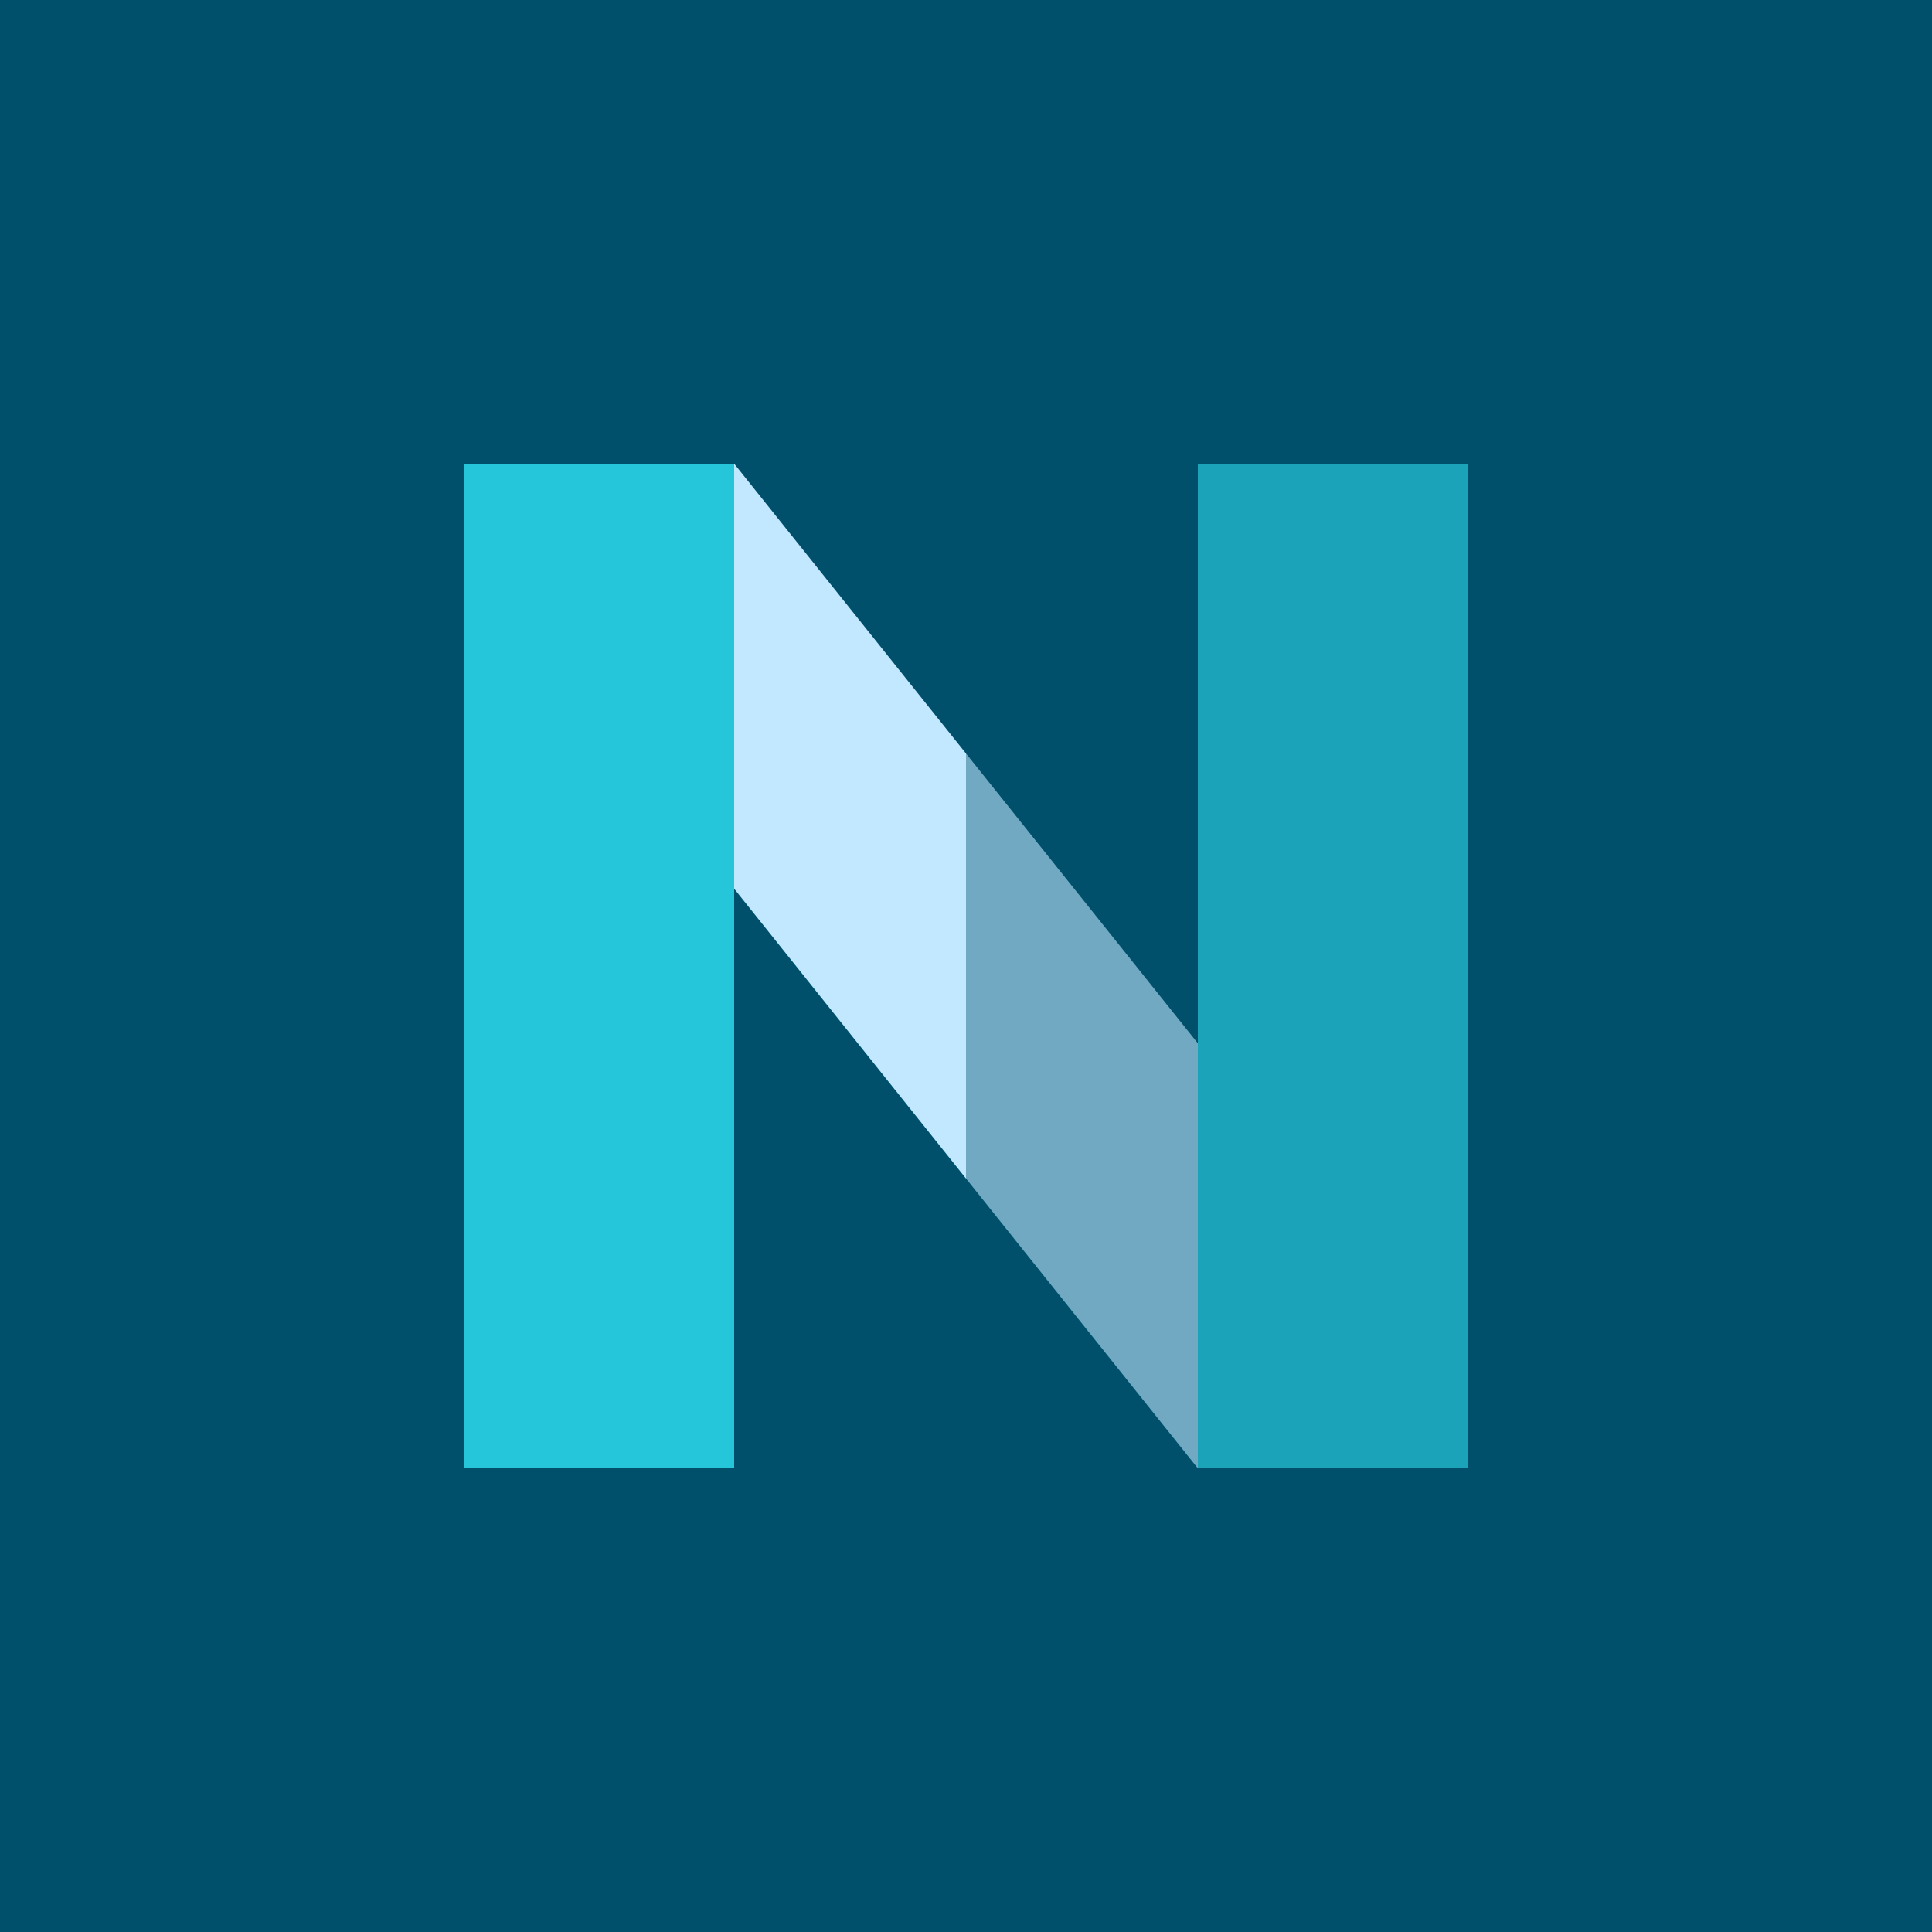
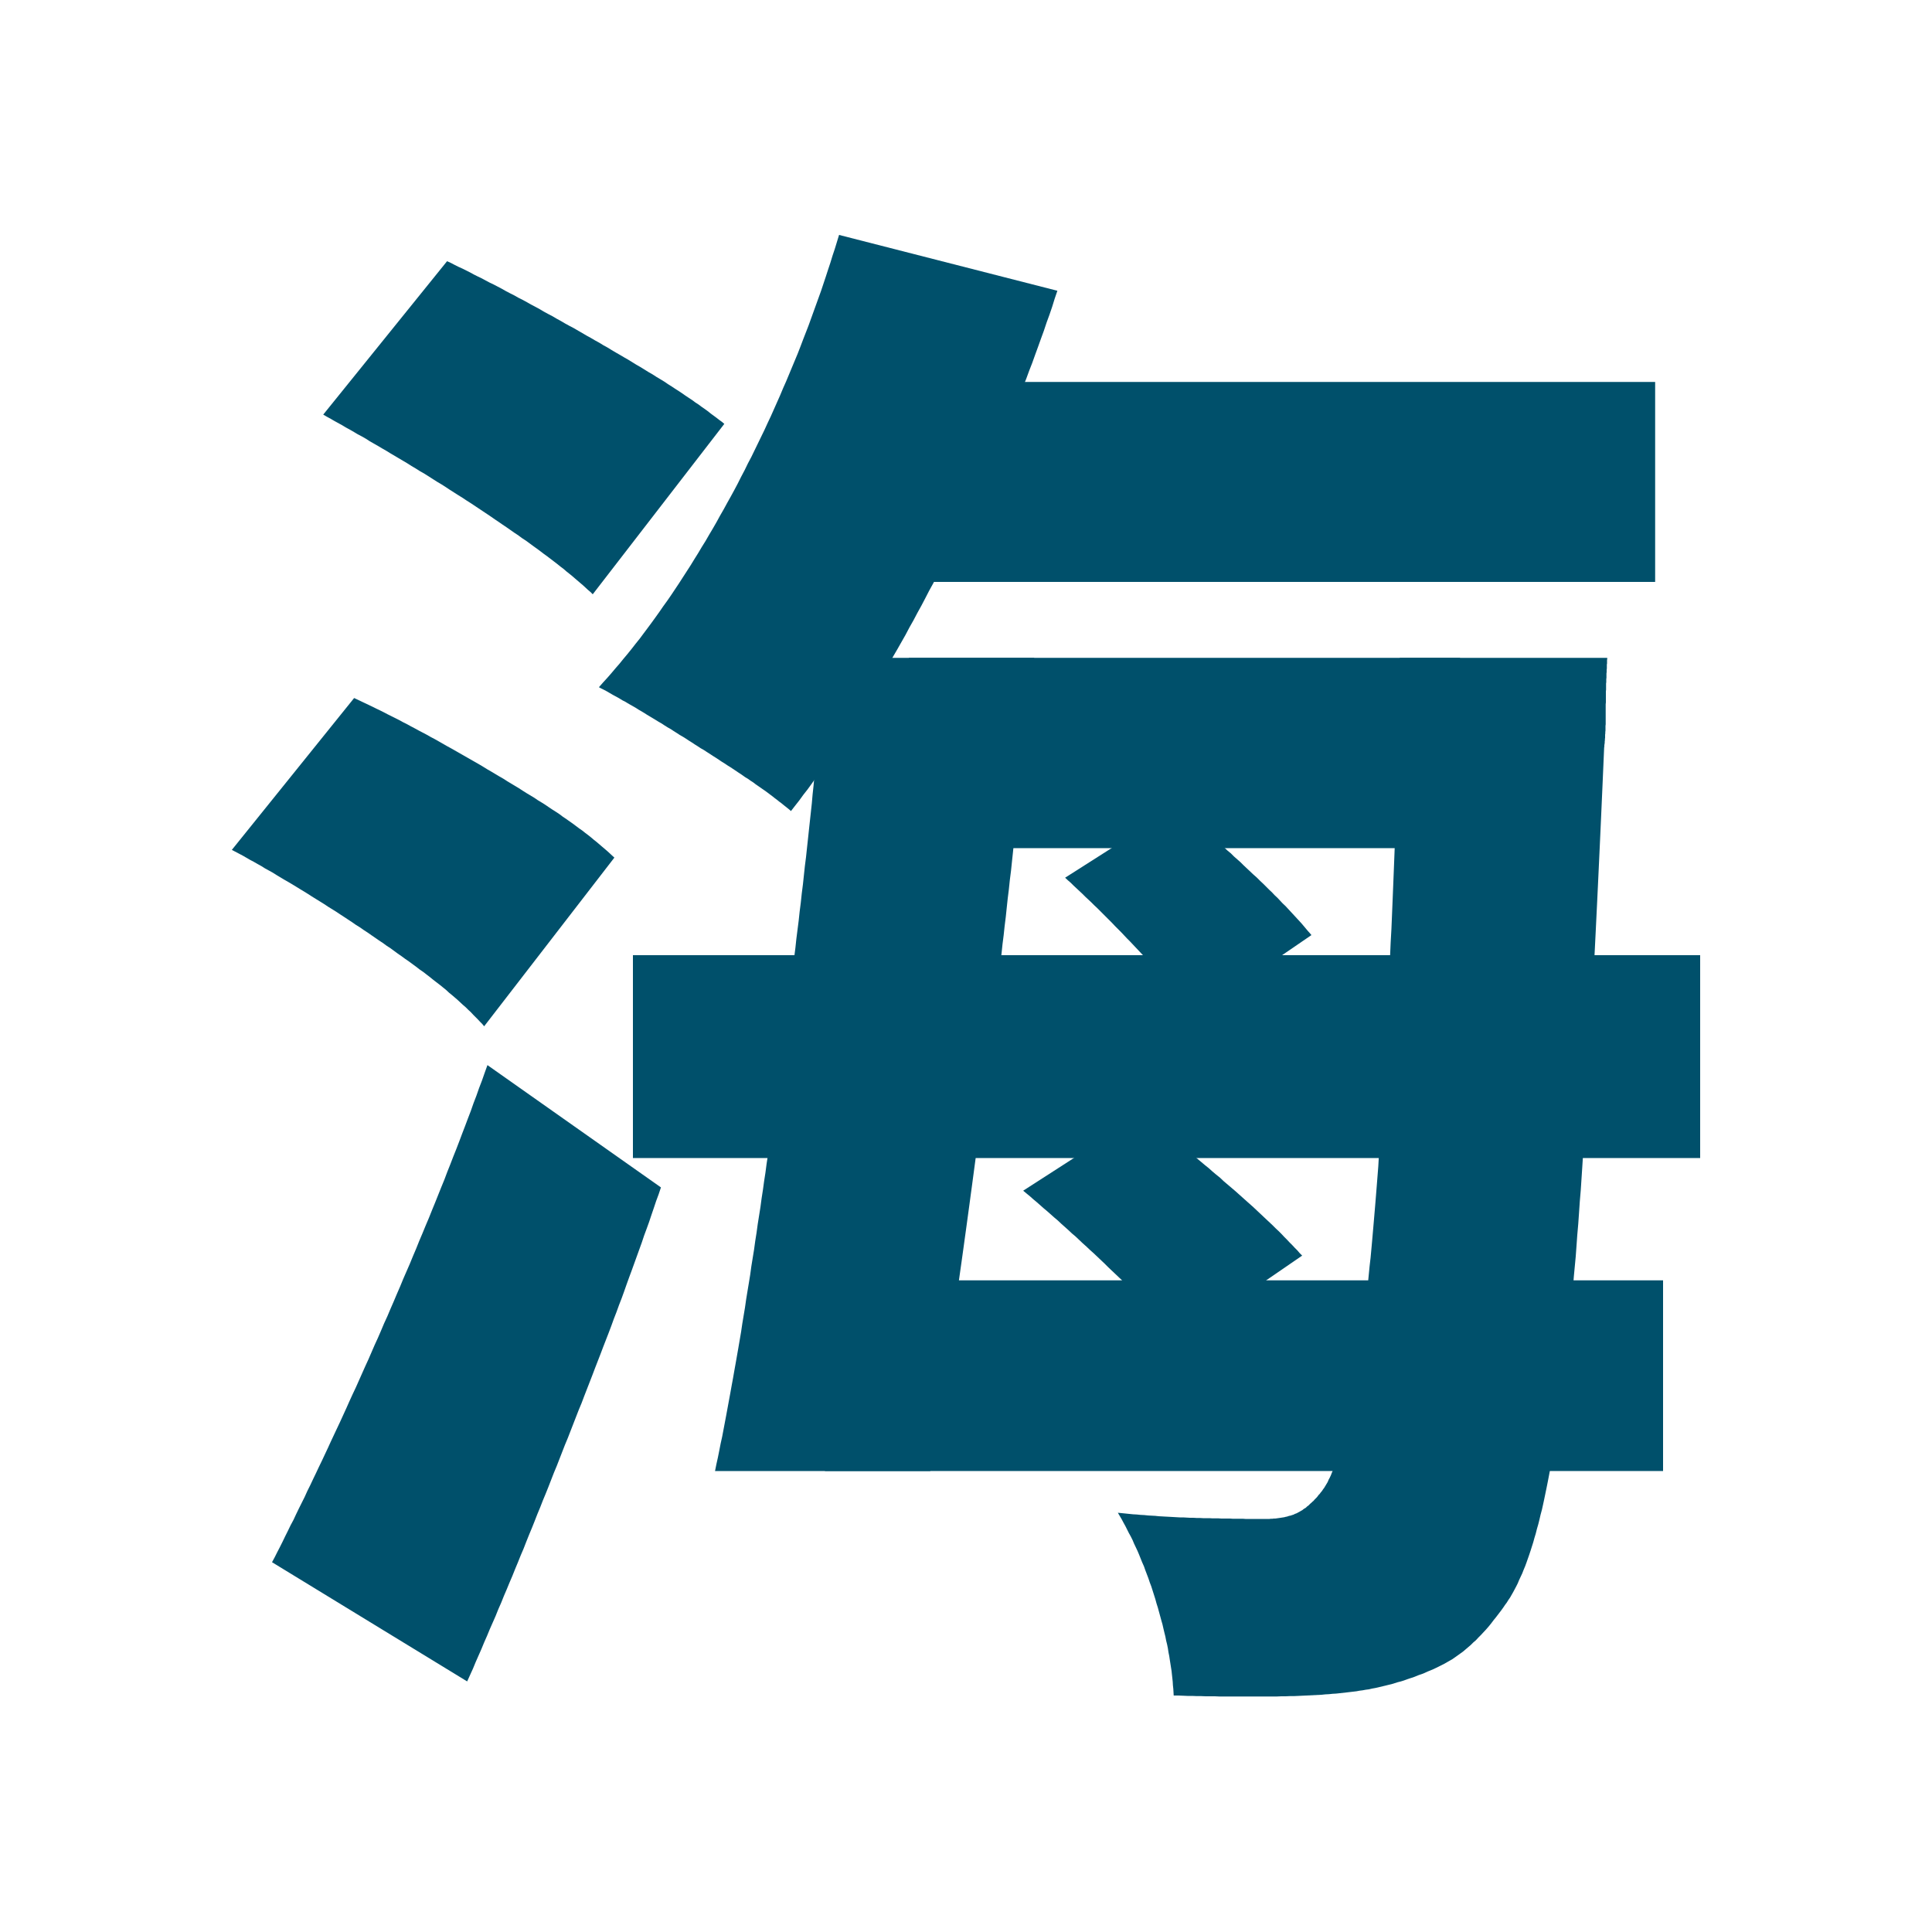
<svg xmlns="http://www.w3.org/2000/svg" viewBox="0 0 100 100" width="1024" height="1024">
-   <rect width="100" height="100" fill="#00506B" />
-   <path d="M24 24 L38 24 L38 76 L24 76 Z" fill="#26C6DA" />
-   <path d="M38 24 L50 39 L50 61 L38 46 Z" fill="#C1E8FF" />
-   <path d="M50 39 L62 54 L62 76 L50 61 Z" fill="#C1E8FF" opacity="0.58" />
-   <path d="M62 24 L76 24 L76 76 L62 76 Z" fill="#26C6DA" opacity="0.7" />
+   <rect width="100" height="100" fill="#FFFFFF" />
+   <polygon points="42.70,34.05 53.53,34.05 53.48,34.49 53.43,34.93 53.38,35.38 53.34,35.82 53.29,36.27 53.24,36.72 53.19,37.17 53.14,37.62 53.09,38.08 53.04,38.53 52.99,38.99 52.95,39.45 52.89,39.91 52.84,40.37 52.79,40.83 52.74,41.30 52.69,41.76 52.64,42.23 52.59,42.70 52.54,43.17 52.48,43.64 52.43,44.12 52.38,44.59 52.33,45.07 52.27,45.54 52.22,46.02 52.16,46.50 52.11,46.97 52.06,47.45 52.00,47.93 51.95,48.40 51.89,48.87 51.84,49.35 51.78,49.82 51.72,50.29 51.67,50.77 51.61,51.24 51.55,51.71 51.49,52.18 51.44,52.65 51.38,53.12 51.32,53.59 51.26,54.06 51.20,54.53 51.14,55.00 51.08,55.47 51.03,55.94 50.97,56.41 50.91,56.87 50.84,57.34 50.78,57.80 50.72,58.26 50.66,58.72 50.60,59.18 50.54,59.64 50.48,60.09 50.42,60.54 50.36,60.99 50.30,61.44 50.24,61.88 50.18,62.33 50.12,62.77 50.06,63.21 50.00,63.65 49.94,64.08 49.88,64.52 49.82,64.95 49.76,65.38 49.70,65.80 49.64,66.23 49.58,66.66 49.52,67.08 49.46,67.50 49.40,67.91 49.34,68.32 49.28,68.73 49.22,69.14 49.16,69.54 49.11,69.93 49.05,70.33 48.99,70.72 48.93,71.10 48.88,71.49 48.82,71.87 48.76,72.24 48.70,72.61 48.65,72.98 48.59,73.35 48.54,73.71 48.48,74.07 48.43,74.42 48.37,74.77 48.32,75.12 48.26,75.46 48.21,75.80 48.15,76.14 37.01,76.14 37.08,75.79 37.16,75.43 37.23,75.08 37.30,74.72 37.38,74.36 37.45,73.99 37.52,73.62 37.59,73.25 37.66,72.87 37.73,72.49 37.80,72.11 37.87,71.72 37.94,71.34 38.01,70.94 38.08,70.55 38.15,70.15 38.22,69.75 38.29,69.34 38.36,68.93 38.42,68.52 38.49,68.10 38.56,67.68 38.62,67.26 38.69,66.83 38.76,66.41 38.83,65.98 38.89,65.54 38.96,65.11 39.03,64.68 39.09,64.24 39.16,63.80 39.22,63.36 39.29,62.92 39.36,62.48 39.42,62.03 39.49,61.58 39.55,61.14 39.62,60.69 39.68,60.23 39.75,59.78 39.81,59.33 39.88,58.87 39.94,58.41 40.01,57.95 40.07,57.49 40.14,57.03 40.20,56.56 40.26,56.10 40.33,55.63 40.39,55.16 40.45,54.69 40.51,54.22 40.58,53.75 40.64,53.29 40.70,52.82 40.76,52.35 40.82,51.88 40.88,51.41 40.94,50.94 40.99,50.47 41.05,50.00 41.11,49.53 41.17,49.06 41.22,48.59 41.28,48.12 41.34,47.65 41.39,47.18 41.45,46.71 41.50,46.24 41.56,45.77 41.61,45.30 41.66,44.83 41.72,44.36 41.77,43.89 41.82,43.43 41.87,42.96 41.92,42.50 41.97,42.04 42.02,41.58 42.06,41.12 42.11,40.66 42.15,40.21 42.20,39.76 42.24,39.31 42.29,38.86 42.33,38.41 42.37,37.97 42.41,37.53 42.45,37.08 42.49,36.65 42.53,36.21 42.56,35.77 42.60,35.34 42.64,34.91 42.67,34.48 42.70,34.05" fill="#00506B" />
+   <polygon points="55.13,45.43 60.91,41.75 61.05,41.87 61.20,41.99 61.35,42.11 61.50,42.24 61.65,42.37 61.81,42.49 61.96,42.63 62.11,42.76 62.27,42.89 62.42,43.03 62.58,43.17 62.74,43.30 62.90,43.45 63.06,43.59 63.22,43.73 63.38,43.88 63.54,44.03 63.71,44.17 63.87,44.33 64.04,44.48 64.21,44.63 64.37,44.79 64.54,44.95 64.71,45.11 64.88,45.27 65.05,45.42 65.21,45.58 65.37,45.73 65.53,45.89 65.68,46.04 65.83,46.18 65.97,46.33 66.12,46.47 66.26,46.62 66.39,46.76 66.53,46.89 66.66,47.03 66.78,47.16 66.91,47.30 67.03,47.43 67.14,47.55 67.26,47.68 67.37,47.80 67.48,47.93 67.58,48.05 67.68,48.17 67.78,48.28 67.88,48.40 61.79,52.57 61.70,52.45 61.61,52.32 61.51,52.20 61.42,52.07 61.32,51.94 61.21,51.81 61.11,51.68 61.00,51.54 60.88,51.40 60.77,51.26 60.65,51.12 60.53,50.97 60.40,50.83 60.27,50.68 60.14,50.53 60.01,50.38 59.87,50.22 59.73,50.07 59.59,49.91 59.44,49.75 59.29,49.58 59.14,49.42 58.98,49.25 58.82,49.08 58.66,48.91 58.50,48.74 58.34,48.58 58.18,48.41 58.03,48.25 57.87,48.09 57.71,47.93 57.56,47.77 57.40,47.61 57.24,47.45 57.09,47.30 56.94,47.15 56.78,46.99 56.63,46.85 56.48,46.70 56.32,46.55 56.17,46.41 56.02,46.26 55.87,46.12 55.72,45.98 55.57,45.84 55.43,45.70 55.28,45.57 55.13,45.43" fill="#00506B" />
+   <polygon points="52.96,61.63 59.06,57.70 59.23,57.83 59.41,57.96 59.58,58.09 59.76,58.22 59.94,58.36 60.12,58.49 60.30,58.63 60.48,58.78 60.67,58.92 60.85,59.06 61.04,59.21 61.22,59.36 61.41,59.51 61.60,59.67 61.79,59.82 61.98,59.98 62.17,60.14 62.36,60.30 62.56,60.46 62.75,60.63 62.95,60.80 63.15,60.96 63.34,61.14 63.54,61.31 63.74,61.48 63.94,61.65 64.13,61.82 64.32,61.99 64.51,62.16 64.69,62.32 64.87,62.48 65.04,62.64 65.21,62.80 65.38,62.96 65.55,63.12 65.71,63.27 65.87,63.42 66.03,63.58 66.18,63.72 66.33,63.87 66.47,64.02 66.61,64.16 66.75,64.31 66.89,64.45 67.02,64.59 67.15,64.72 67.27,64.86 67.40,64.99 60.98,69.40 60.87,69.27 60.76,69.13 60.64,68.99 60.52,68.85 60.40,68.71 60.27,68.56 60.14,68.42 60.01,68.27 59.87,68.12 59.73,67.96 59.59,67.81 59.44,67.65 59.29,67.49 59.13,67.33 58.97,67.16 58.81,67.00 58.64,66.83 58.47,66.66 58.30,66.49 58.12,66.31 57.94,66.14 57.75,65.96 57.56,65.78 57.37,65.60 57.18,65.41 56.99,65.23 56.80,65.05 56.61,64.87 56.42,64.70 56.23,64.52 56.04,64.35 55.85,64.17 55.67,64.00 55.48,63.84 55.30,63.67 55.11,63.50 54.93,63.34 54.75,63.17 54.56,63.01 54.38,62.85 54.20,62.69 54.02,62.54 53.84,62.38 53.67,62.23 53.49,62.08 53.31,61.92 53.14,61.78 52.96,61.63" fill="#00506B" />
+   <polygon points="44.47,19.77 85.67,19.77 85.67,30.12 44.47,30.12" fill="#00506B" />
+   <polygon points="47.04,34.05 75.57,34.05 75.57,43.90 47.04,43.90" fill="#00506B" />
+   <polygon points="32.76,49.44 88.00,49.44 88.00,59.94 32.76,59.94" fill="#00506B" />
+   <polygon points="42.70,66.27 86.08,66.27 86.08,76.14 42.70,76.14" fill="#00506B" />
+   <polygon points="43.43,12.16 54.73,15.05 54.59,15.46 54.46,15.88 54.32,16.29 54.17,16.70 54.03,17.12 53.88,17.53 53.73,17.95 53.58,18.36 53.43,18.78 53.27,19.19 53.12,19.60 52.95,20.02 52.79,20.43 52.63,20.85 52.46,21.26 52.29,21.67 52.12,22.09 51.94,22.50 51.76,22.92 51.58,23.33 51.40,23.75 51.22,24.16 51.03,24.57 50.84,24.99 50.65,25.40 50.46,25.81 50.27,26.22 50.07,26.63 49.88,27.03 49.69,27.44 49.49,27.84 49.29,28.24 49.09,28.63 48.90,29.03 48.70,29.42 48.50,29.81 48.30,30.20 48.09,30.58 47.89,30.97 47.69,31.35 47.48,31.73 47.28,32.11 47.07,32.48 46.87,32.86 46.66,33.23 46.45,33.60 46.24,33.96 46.03,34.33 45.82,34.69 45.61,35.05 45.40,35.40 45.19,35.76 44.98,36.10 44.77,36.45 44.56,36.79 44.35,37.12 44.13,37.45 43.92,37.78 43.71,38.11 43.50,38.43 43.29,38.74 43.07,39.06 42.86,39.37 42.65,39.67 42.44,39.97 42.22,40.27 42.01,40.57 41.80,40.86 41.58,41.14 41.37,41.43 41.15,41.71 40.94,41.98 40.85,41.90 40.75,41.82 40.65,41.74 40.55,41.66 40.44,41.57 40.33,41.49 40.22,41.40 40.11,41.32 40.00,41.23 39.88,41.14 39.76,41.05 39.64,40.96 39.51,40.87 39.38,40.78 39.25,40.69 39.12,40.60 38.99,40.50 38.85,40.41 38.71,40.31 38.56,40.22 38.42,40.12 38.27,40.02 38.12,39.92 37.97,39.82 37.82,39.72 37.66,39.62 37.51,39.52 37.35,39.42 37.20,39.32 37.05,39.22 36.89,39.12 36.74,39.02 36.58,38.92 36.43,38.82 36.27,38.73 36.12,38.63 35.96,38.53 35.81,38.43 35.65,38.33 35.50,38.23 35.34,38.13 35.18,38.04 35.03,37.94 34.87,37.84 34.72,37.74 34.56,37.65 34.40,37.55 34.25,37.45 34.09,37.36 33.93,37.26 33.78,37.17 33.63,37.08 33.48,36.99 33.34,36.90 33.19,36.81 33.05,36.73 32.91,36.64 32.77,36.56 32.63,36.48 32.49,36.40 32.36,36.32 32.22,36.25 32.09,36.17 31.97,36.10 31.84,36.03 31.71,35.96 31.59,35.89 31.47,35.82 31.35,35.75 31.23,35.69 31.11,35.63 31.00,35.57 31.21,35.33 31.43,35.09 31.64,34.85 31.85,34.60 32.06,34.36 32.27,34.10 32.48,33.85 32.69,33.59 32.90,33.32 33.11,33.06 33.31,32.79 33.52,32.51 33.72,32.24 33.93,31.95 34.13,31.67 34.33,31.38 34.54,31.09 34.74,30.80 34.94,30.50 35.14,30.20 35.34,29.89 35.54,29.58 35.74,29.27 35.93,28.96 36.13,28.64 36.32,28.32 36.52,28.00 36.71,27.67 36.90,27.35 37.09,27.02 37.27,26.69 37.46,26.36 37.64,26.03 37.83,25.69 38.01,25.36 38.19,25.02 38.36,24.68 38.54,24.34 38.71,23.99 38.89,23.65 39.06,23.30 39.23,22.95 39.40,22.60 39.57,22.25 39.73,21.90 39.90,21.54 40.06,21.18 40.22,20.82 40.38,20.46 40.53,20.10 40.69,19.74 40.84,19.38 40.99,19.02 41.14,18.66 41.29,18.30 41.43,17.94 41.57,17.57 41.71,17.21 41.85,16.85 41.98,16.49 42.11,16.13 42.24,15.77 42.37,15.41 42.50,15.05 42.62,14.69 42.74,14.33 42.86,13.96 42.98,13.60 43.09,13.24 43.21,12.88 43.32,12.52 43.43,12.16" fill="#00506B" />
+   <polygon points="72.45,34.05 83.19,34.05 83.19,34.05 83.19,34.05 83.19,34.06 83.19,34.07 83.19,34.09 83.19,34.10 83.19,34.12 83.18,34.15 83.18,34.17 83.18,34.20 83.18,34.23 83.18,34.27 83.18,34.31 83.18,34.35 83.17,34.39 83.17,34.44 83.17,34.49 83.17,34.54 83.17,34.60 83.16,34.66 83.16,34.72 83.16,34.79 83.15,34.86 83.15,34.93 83.15,35.00 83.15,35.08 83.14,35.15 83.14,35.23 83.14,35.31 83.13,35.38 83.13,35.46 83.13,35.54 83.13,35.62 83.13,35.70 83.12,35.78 83.12,35.86 83.12,35.94 83.12,36.02 83.12,36.11 83.12,36.19 83.12,36.28 83.12,36.36 83.11,36.45 83.11,36.54 83.11,36.62 83.11,36.71 83.11,36.80 83.11,36.89 83.11,36.98 83.11,37.07 83.11,37.16 83.11,37.24 83.11,37.33 83.11,37.41 83.11,37.49 83.10,37.57 83.10,37.65 83.10,37.73 83.10,37.81 83.09,37.89 83.09,37.96 83.08,38.03 83.08,38.11 83.08,38.18 83.07,38.25 83.07,38.31 83.06,38.38 83.06,38.45 83.05,38.51 83.04,38.58 83.04,38.64 83.03,38.70 82.99,39.63 82.95,40.55 82.91,41.45 82.87,42.35 82.83,43.23 82.79,44.10 82.75,44.96 82.71,45.81 82.67,46.65 82.63,47.47 82.59,48.29 82.55,49.09 82.51,49.88 82.47,50.66 82.43,51.43 82.39,52.18 82.35,52.93 82.31,53.66 82.27,54.38 82.23,55.09 82.19,55.79 82.15,56.48 82.10,57.16 82.06,57.82 82.02,58.47 81.98,59.12 81.94,59.75 81.90,60.38 81.86,60.99 81.82,61.60 81.77,62.19 81.73,62.78 81.69,63.35 81.64,63.92 81.60,64.48 81.56,65.03 81.51,65.56 81.46,66.09 81.42,66.61 81.37,67.12 81.33,67.62 81.28,68.11 81.23,68.59 81.18,69.06 81.13,69.52 81.08,69.97 81.04,70.41 80.99,70.85 80.93,71.27 80.88,71.69 80.83,72.09 80.78,72.50 80.73,72.89 80.67,73.27 80.62,73.65 80.57,74.02 80.51,74.38 80.46,74.74 80.40,75.09 80.34,75.43 80.29,75.76 80.23,76.08 80.17,76.40 80.11,76.71 80.05,77.01 79.99,77.30 79.93,77.59 79.87,77.87 79.81,78.14 79.74,78.40 79.68,78.66 79.62,78.90 79.55,79.14 79.49,79.38 79.42,79.61 79.36,79.83 79.29,80.05 79.22,80.27 79.15,80.48 79.08,80.68 79.01,80.88 78.94,81.07 78.86,81.26 78.79,81.44 78.71,81.61 78.63,81.78 78.56,81.95 78.48,82.11 78.40,82.26 78.32,82.41 78.24,82.55 78.16,82.69 78.07,82.82 77.99,82.95 77.90,83.07 77.82,83.19 77.69,83.37 77.56,83.54 77.43,83.71 77.30,83.87 77.18,84.03 77.05,84.19 76.92,84.34 76.78,84.49 76.65,84.63 76.52,84.76 76.39,84.90 76.25,85.02 76.12,85.15 75.99,85.26 75.85,85.38 75.72,85.49 75.58,85.59 75.44,85.69 75.30,85.79 75.17,85.88 75.03,85.96 74.89,86.04 74.75,86.12 74.61,86.19 74.47,86.26 74.33,86.33 74.18,86.40 74.04,86.46 73.89,86.52 73.74,86.59 73.59,86.65 73.44,86.70 73.29,86.76 73.14,86.82 72.98,86.87 72.83,86.92 72.67,86.98 72.51,87.03 72.35,87.07 72.19,87.12 72.03,87.17 71.86,87.21 71.70,87.25 71.53,87.29 71.36,87.33 71.19,87.37 71.02,87.40 70.85,87.44 70.69,87.46 70.53,87.49 70.37,87.51 70.21,87.54 70.04,87.56 69.87,87.58 69.70,87.60 69.52,87.62 69.34,87.64 69.16,87.66 68.98,87.67 68.79,87.69 68.60,87.70 68.41,87.72 68.21,87.73 68.01,87.74 67.81,87.75 67.61,87.76 67.40,87.77 67.19,87.78 66.97,87.79 66.76,87.79 66.54,87.80 66.32,87.80 66.09,87.81 65.87,87.81 65.64,87.81 65.42,87.81 65.19,87.81 64.96,87.81 64.73,87.81 64.50,87.81 64.27,87.81 64.04,87.81 63.81,87.81 63.58,87.81 63.35,87.81 63.11,87.81 62.88,87.80 62.65,87.80 62.41,87.80 62.17,87.79 61.94,87.79 61.70,87.78 61.46,87.78 61.23,87.77 60.99,87.76 60.75,87.76 60.74,87.58 60.73,87.41 60.71,87.23 60.70,87.05 60.68,86.86 60.66,86.68 60.64,86.49 60.61,86.30 60.58,86.11 60.55,85.92 60.52,85.72 60.48,85.52 60.45,85.32 60.41,85.12 60.36,84.92 60.32,84.71 60.27,84.51 60.22,84.30 60.17,84.08 60.11,83.87 60.05,83.65 59.99,83.43 59.93,83.21 59.86,82.99 59.80,82.77 59.73,82.55 59.66,82.33 59.59,82.11 59.51,81.90 59.44,81.69 59.36,81.48 59.28,81.27 59.21,81.07 59.12,80.87 59.04,80.67 58.96,80.47 58.88,80.28 58.79,80.09 58.70,79.90 58.62,79.71 58.53,79.53 58.43,79.35 58.34,79.17 58.25,78.99 58.15,78.81 58.06,78.64 57.96,78.47 57.86,78.30 58.06,78.32 58.26,78.34 58.45,78.36 58.65,78.38 58.84,78.39 59.03,78.41 59.23,78.42 59.42,78.44 59.60,78.45 59.79,78.46 59.98,78.48 60.16,78.49 60.34,78.50 60.53,78.51 60.71,78.52 60.88,78.53 61.06,78.54 61.24,78.54 61.41,78.55 61.59,78.56 61.76,78.56 61.93,78.57 62.10,78.57 62.27,78.58 62.43,78.58 62.60,78.58 62.76,78.59 62.91,78.59 63.07,78.59 63.22,78.60 63.37,78.60 63.51,78.60 63.66,78.60 63.80,78.61 63.94,78.61 64.07,78.61 64.20,78.61 64.33,78.61 64.46,78.62 64.58,78.62 64.70,78.62 64.82,78.62 64.94,78.62 65.05,78.62 65.16,78.62 65.27,78.62 65.37,78.62 65.47,78.62 65.55,78.62 65.63,78.62 65.71,78.62 65.78,78.61 65.86,78.61 65.93,78.60 66.01,78.60 66.08,78.59 66.15,78.58 66.22,78.57 66.29,78.56 66.35,78.55 66.42,78.54 66.48,78.53 66.55,78.51 66.61,78.50 66.67,78.48 66.73,78.46 66.79,78.45 66.85,78.43 66.91,78.41 66.97,78.39 67.02,78.36 67.08,78.34 67.13,78.32 67.18,78.29 67.24,78.26 67.29,78.23 67.34,78.20 67.40,78.17 67.45,78.13 67.50,78.09 67.56,78.06 67.61,78.02 67.66,77.97 67.72,77.93 67.77,77.88 67.82,77.83 67.88,77.78 67.93,77.73 67.99,77.68 68.04,77.62 68.09,77.57 68.15,77.51 68.20,77.45 68.25,77.38 68.31,77.32 68.36,77.25 68.42,77.18 68.48,77.09 68.54,77.01 68.60,76.91 68.66,76.81 68.72,76.71 68.77,76.59 68.83,76.48 68.89,76.35 68.94,76.22 69.00,76.08 69.05,75.94 69.11,75.79 69.16,75.64 69.22,75.48 69.27,75.31 69.32,75.14 69.38,74.97 69.43,74.78 69.48,74.59 69.53,74.40 69.58,74.19 69.63,73.99 69.68,73.77 69.73,73.55 69.78,73.32 69.83,73.09 69.88,72.84 69.93,72.59 69.98,72.33 70.03,72.06 70.08,71.79 70.12,71.51 70.17,71.22 70.22,70.92 70.27,70.62 70.31,70.30 70.36,69.98 70.40,69.65 70.45,69.32 70.50,68.97 70.54,68.62 70.59,68.26 70.63,67.90 70.68,67.52 70.72,67.14 70.76,66.75 70.81,66.36 70.85,65.95 70.89,65.54 70.94,65.11 70.98,64.68 71.02,64.24 71.06,63.78 71.10,63.32 71.14,62.85 71.18,62.38 71.22,61.89 71.26,61.39 71.30,60.88 71.34,60.37 71.37,59.84 71.41,59.31 71.45,58.77 71.48,58.21 71.52,57.65 71.56,57.08 71.59,56.50 71.63,55.91 71.66,55.31 71.69,54.71 71.73,54.09 71.76,53.46 71.79,52.83 71.83,52.18 71.86,51.52 71.89,50.85 71.92,50.18 71.95,49.49 71.98,48.79 72.02,48.08 72.05,47.36 72.08,46.63 72.11,45.89 72.14,45.14 72.17,44.38 72.20,43.61 72.22,42.83 72.25,42.04 72.28,41.24 72.31,40.43 72.34,39.60 72.37,38.77 72.40,37.93 72.42,37.08 72.45,36.21" fill="#00506B" />
+   <polygon points="16.73,21.46 23.14,13.52 23.34,13.61 23.53,13.71 23.73,13.81 23.93,13.90 24.13,14.00 24.33,14.10 24.53,14.21 24.73,14.31 24.94,14.41 25.14,14.52 25.35,14.63 25.56,14.73 25.77,14.84 25.98,14.95 26.19,15.07 26.40,15.18 26.62,15.29 26.83,15.41 27.05,15.52 27.27,15.64 27.48,15.76 27.71,15.88 27.93,16.00 28.15,16.13 28.37,16.25 28.60,16.37 28.82,16.50 29.04,16.62 29.26,16.75 29.48,16.87 29.71,16.99 29.93,17.12 30.14,17.24 30.36,17.37 30.58,17.49 30.80,17.62 31.02,17.74 31.23,17.87 31.45,17.99 31.66,18.12 31.88,18.25 32.09,18.37 32.31,18.50 32.52,18.62 32.73,18.75 32.94,18.88 33.15,19.00 33.36,19.13 33.57,19.26 33.78,19.38 33.98,19.51 34.18,19.63 34.38,19.75 34.57,19.88 34.76,20.00 34.94,20.12 35.13,20.24 35.31,20.36 35.48,20.48 35.66,20.60 35.83,20.71 35.99,20.83 36.16,20.94 36.32,21.06 36.48,21.17 36.63,21.28 36.78,21.40 36.93,21.51 37.08,21.62 37.22,21.73 37.36,21.83 37.49,21.94 30.68,30.76 30.56,30.64 30.43,30.53 30.30,30.41 30.17,30.29 30.04,30.18 29.90,30.06 29.76,29.94 29.61,29.81 29.46,29.69 29.31,29.57 29.16,29.44 29.00,29.32 28.84,29.19 28.67,29.06 28.50,28.93 28.33,28.80 28.15,28.67 27.98,28.54 27.79,28.40 27.61,28.27 27.42,28.13 27.23,27.99 27.03,27.86 26.84,27.72 26.63,27.58 26.43,27.44 26.23,27.30 26.02,27.16 25.82,27.02 25.61,26.88 25.41,26.74 25.20,26.60 24.99,26.46 24.78,26.32 24.57,26.18 24.36,26.04 24.14,25.90 23.93,25.76 23.72,25.63 23.50,25.49 23.28,25.35 23.07,25.21 22.85,25.07 22.63,24.94 22.41,24.80 22.19,24.66 21.97,24.52 21.74,24.39 21.52,24.25 21.30,24.12 21.08,23.98 20.86,23.85 20.64,23.72 20.42,23.59 20.20,23.46 19.99,23.33 19.78,23.21 19.56,23.08 19.35,22.96 19.14,22.84 18.94,22.71 18.73,22.59 18.52,22.48 18.32,22.36 18.11,22.24 17.91,22.13 17.71,22.01 17.51,21.90 17.31,21.79 17.12,21.68 16.92,21.57 16.73,21.46" fill="#00506B" />
+   <polygon points="12.00,43.99 18.33,36.13 18.52,36.22 18.71,36.31 18.90,36.40 19.09,36.49 19.28,36.58 19.48,36.68 19.67,36.77 19.87,36.87 20.06,36.97 20.26,37.07 20.46,37.17 20.66,37.27 20.86,37.38 21.06,37.48 21.26,37.59 21.47,37.70 21.67,37.81 21.88,37.92 22.09,38.03 22.30,38.15 22.51,38.26 22.72,38.38 22.93,38.50 23.14,38.62 23.36,38.74 23.57,38.86 23.78,38.98 23.99,39.10 24.20,39.22 24.41,39.34 24.62,39.46 24.83,39.58 25.03,39.70 25.24,39.83 25.45,39.95 25.65,40.07 25.85,40.19 26.06,40.31 26.26,40.44 26.46,40.56 26.66,40.68 26.86,40.80 27.06,40.93 27.25,41.05 27.45,41.17 27.65,41.29 27.84,41.42 28.04,41.54 28.23,41.66 28.42,41.79 28.60,41.91 28.79,42.03 28.97,42.15 29.14,42.28 29.32,42.40 29.49,42.52 29.66,42.64 29.82,42.76 29.98,42.88 30.14,42.99 30.29,43.11 30.45,43.23 30.60,43.35 30.74,43.47 30.88,43.58 31.02,43.70 31.16,43.82 31.29,43.93 31.43,44.05 31.55,44.16 31.68,44.28 31.80,44.39 25.06,53.12 24.96,53.00 24.84,52.88 24.73,52.76 24.61,52.64 24.49,52.52 24.37,52.39 24.24,52.27 24.11,52.14 23.97,52.02 23.83,51.89 23.69,51.76 23.54,51.63 23.40,51.51 23.24,51.38 23.09,51.24 22.93,51.11 22.77,50.98 22.60,50.85 22.43,50.72 22.26,50.58 22.09,50.45 21.91,50.31 21.72,50.18 21.54,50.04 21.35,49.90 21.16,49.76 20.97,49.63 20.78,49.49 20.59,49.36 20.40,49.22 20.21,49.08 20.01,48.95 19.82,48.81 19.62,48.68 19.42,48.54 19.23,48.41 19.03,48.27 18.83,48.14 18.63,48.00 18.42,47.87 18.22,47.73 18.02,47.60 17.81,47.46 17.61,47.33 17.40,47.19 17.19,47.06 16.98,46.93 16.77,46.79 16.56,46.66 16.35,46.53 16.14,46.40 15.94,46.27 15.73,46.14 15.53,46.02 15.32,45.89 15.12,45.77 14.92,45.65 14.71,45.53 14.51,45.41 14.31,45.29 14.12,45.17 13.92,45.06 13.72,44.95 13.53,44.83 13.33,44.72 13.14,44.61 12.95,44.51 12.76,44.40 12.57,44.29 12.38,44.19 12.19,44.09 12.00,43.99" fill="#00506B" />
+   <polygon points="14.08,80.86 14.22,80.60 14.35,80.34 14.49,80.07 14.63,79.79 14.76,79.52 14.90,79.24 15.04,78.95 15.19,78.67 15.33,78.37 15.47,78.08 15.62,77.78 15.77,77.48 15.91,77.17 16.06,76.87 16.21,76.55 16.36,76.24 16.51,75.92 16.67,75.59 16.82,75.27 16.98,74.93 17.13,74.60 17.29,74.26 17.45,73.92 17.61,73.58 17.77,73.23 17.93,72.88 18.09,72.52 18.25,72.17 18.42,71.81 18.58,71.45 18.74,71.09 18.90,70.73 19.07,70.36 19.23,69.99 19.39,69.62 19.56,69.25 19.72,68.88 19.88,68.50 20.05,68.13 20.21,67.75 20.38,67.36 20.54,66.98 20.71,66.59 20.87,66.20 21.04,65.81 21.21,65.42 21.37,65.03 21.54,64.63 21.70,64.23 21.87,63.83 22.03,63.44 22.20,63.04 22.36,62.64 22.52,62.25 22.68,61.85 22.84,61.45 23.00,61.06 23.15,60.66 23.31,60.26 23.46,59.87 23.62,59.47 23.77,59.08 23.92,58.68 24.07,58.29 24.22,57.89 24.37,57.50 24.51,57.10 24.66,56.71 24.80,56.31 24.95,55.92 25.09,55.52 25.23,55.13 34.21,61.46 34.09,61.82 33.96,62.17 33.84,62.53 33.72,62.88 33.60,63.24 33.47,63.60 33.34,63.95 33.22,64.31 33.09,64.67 32.96,65.03 32.83,65.39 32.70,65.75 32.57,66.10 32.44,66.46 32.31,66.83 32.18,67.19 32.04,67.55 31.91,67.91 31.77,68.27 31.64,68.63 31.50,69.00 31.36,69.36 31.22,69.72 31.08,70.09 30.94,70.45 30.80,70.81 30.66,71.18 30.52,71.54 30.38,71.90 30.24,72.26 30.10,72.63 29.95,72.99 29.81,73.35 29.67,73.71 29.53,74.07 29.39,74.43 29.24,74.79 29.10,75.15 28.96,75.51 28.82,75.87 28.67,76.23 28.53,76.59 28.39,76.95 28.25,77.30 28.10,77.66 27.96,78.02 27.81,78.38 27.67,78.74 27.53,79.09 27.38,79.45 27.24,79.80 27.10,80.16 26.95,80.51 26.81,80.86 26.66,81.22 26.52,81.57 26.37,81.92 26.23,82.26 26.08,82.61 25.94,82.96 25.79,83.30 25.65,83.65 25.50,83.99 25.35,84.33 25.21,84.67 25.06,85.01 24.92,85.35 24.77,85.69 24.62,86.03 24.48,86.37 24.33,86.70 24.18,87.03" fill="#00506B" />
</svg>
